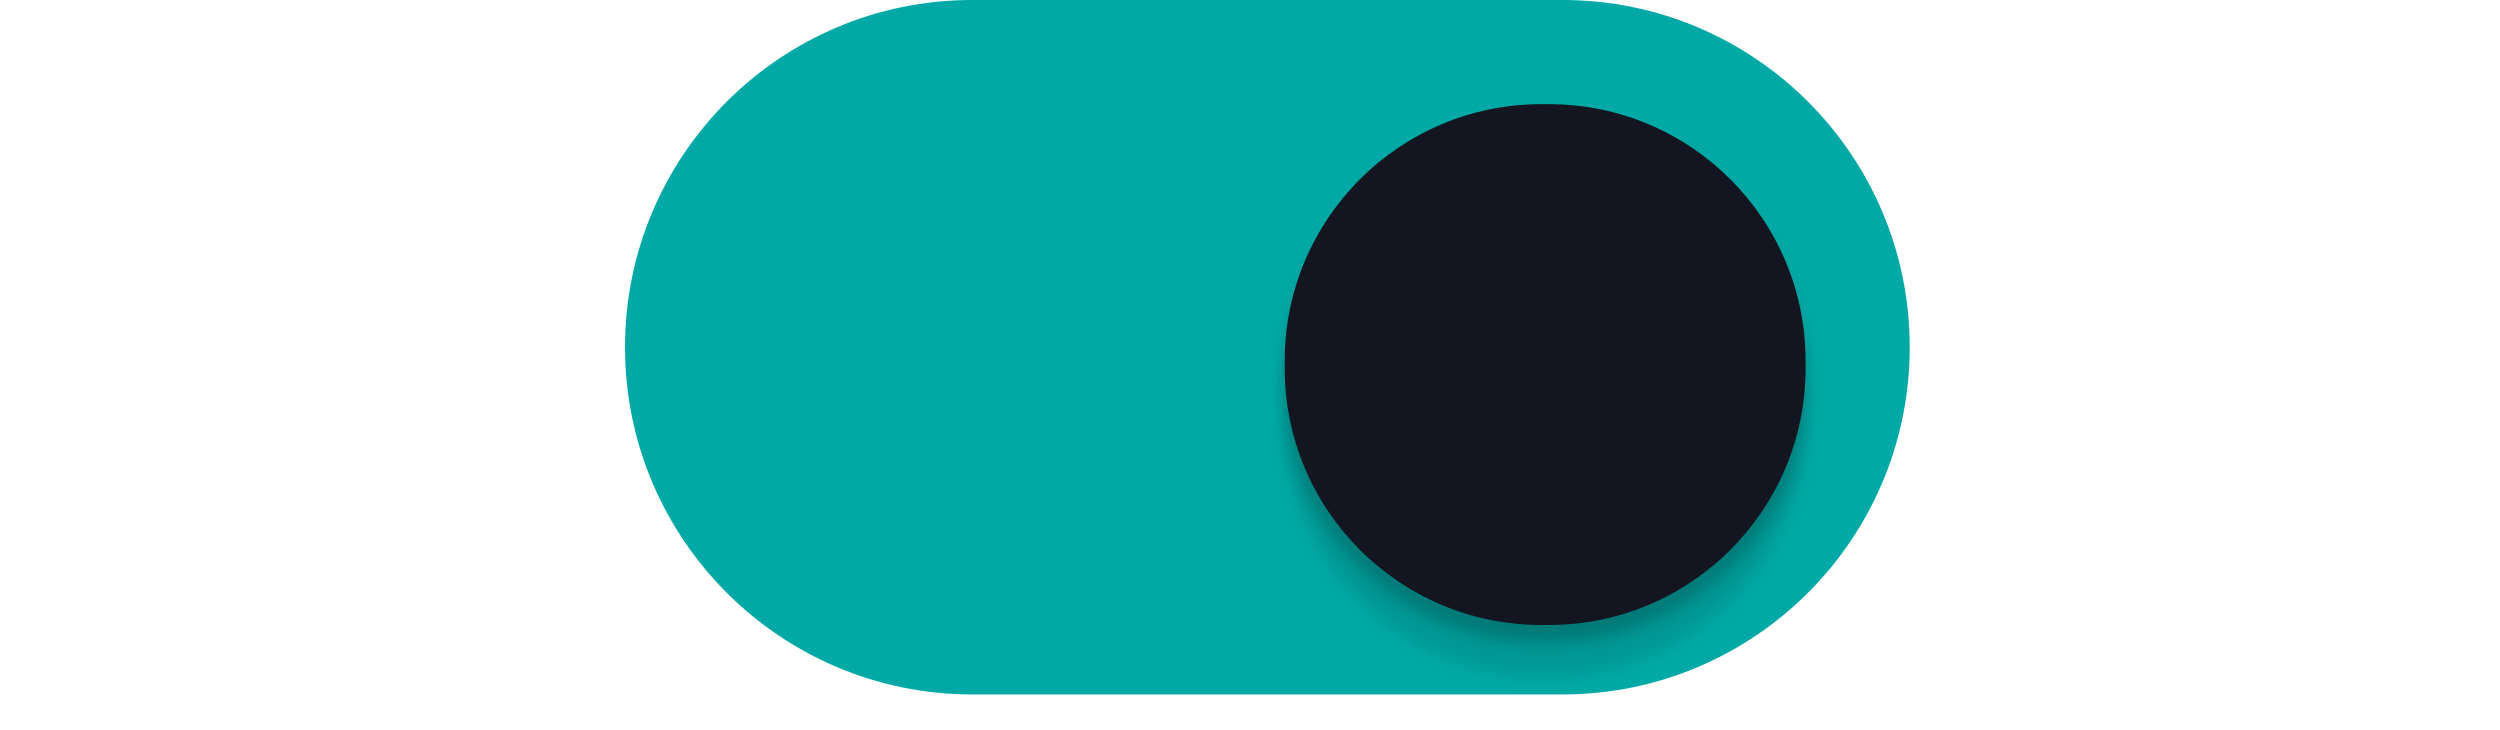
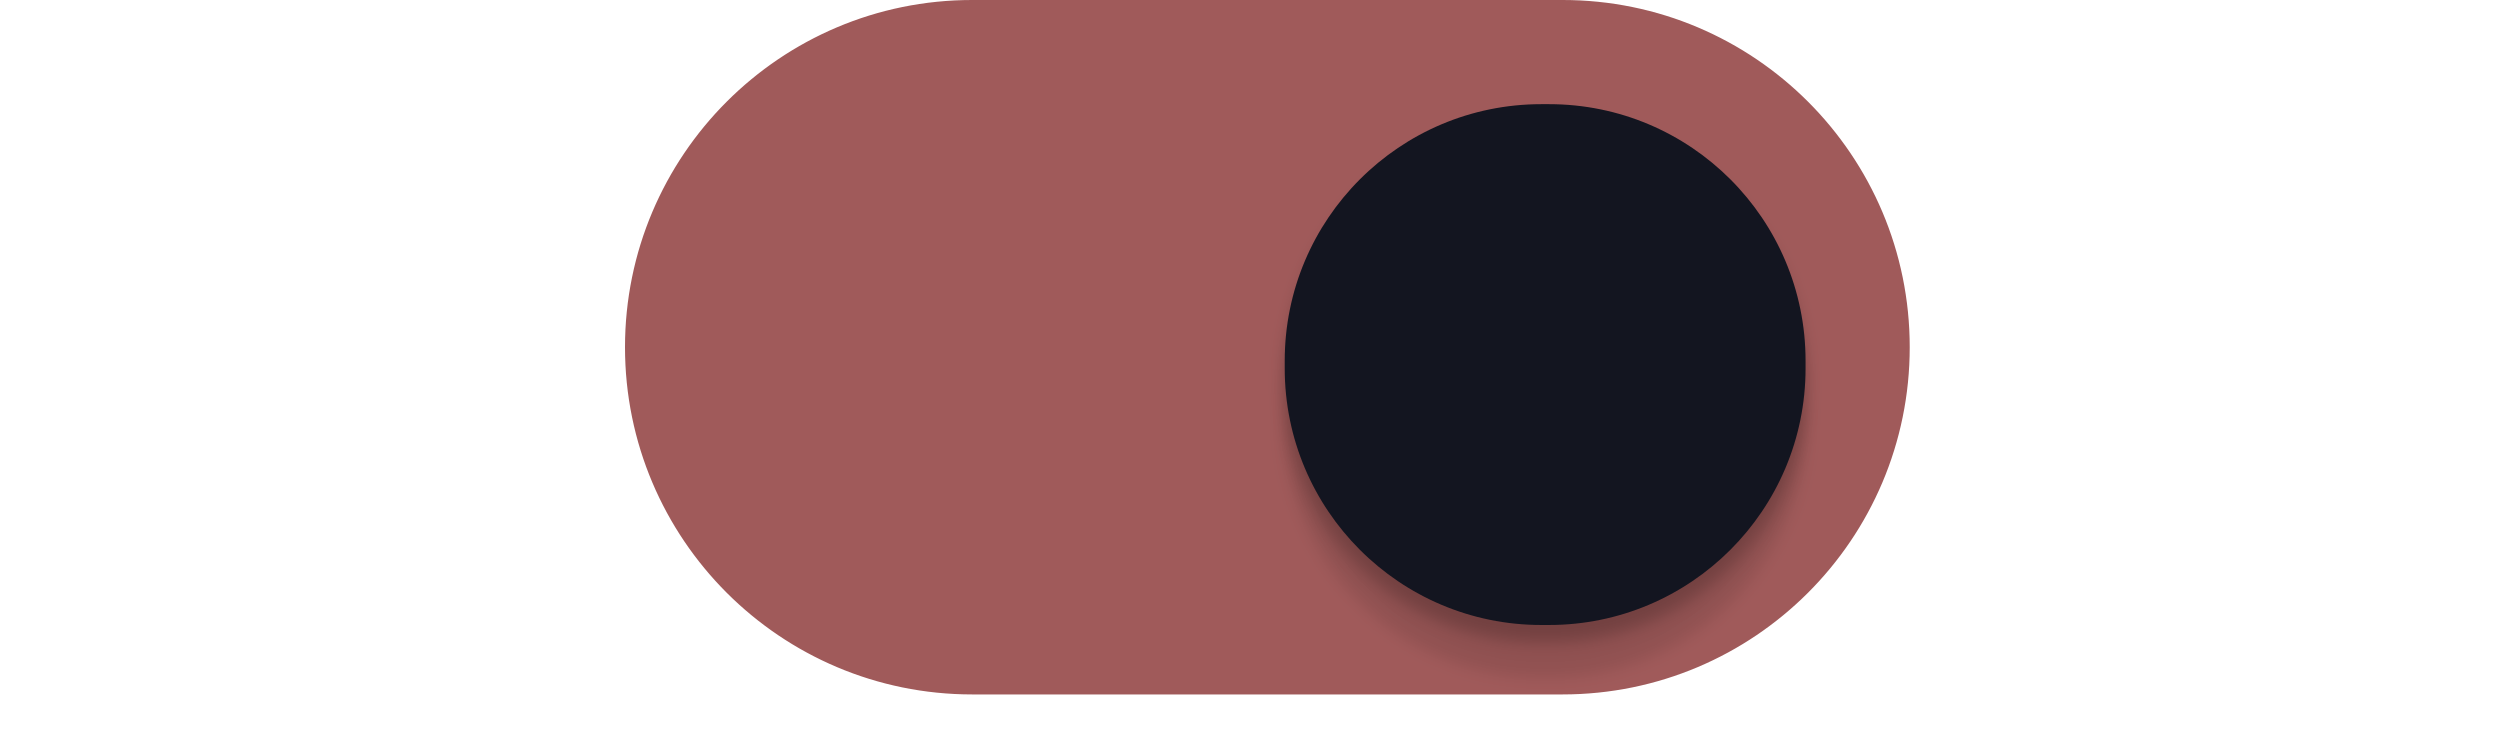
<svg xmlns="http://www.w3.org/2000/svg" xmlns:xlink="http://www.w3.org/1999/xlink" width="72" height="21" id="svg2857" version="1.1">
  <defs id="defs2859">
    <linearGradient id="linearGradient3864">
      <stop style="stop-color:#a248af;stop-opacity:1;" offset="0" id="stop3866" />
      <stop style="stop-color:#a86ab1;stop-opacity:1;" offset="1" id="stop3868" />
    </linearGradient>
    <clipPath clipPathUnits="userSpaceOnUse" id="clipPath3860">
      <rect style="opacity:0.7;color:#000000;fill:#000000;fill-opacity:1;fill-rule:nonzero;stroke:none;stroke-width:2;marker:none;visibility:visible;display:inline;overflow:visible;enable-background:new" id="rect3862" width="72" height="21" x="0" y="0" ry="10.5" />
    </clipPath>
    <linearGradient xlink:href="#linearGradient3864" id="linearGradient3870" x1="464.643" y1="783.362" x2="464.643" y2="803.362" gradientUnits="userSpaceOnUse" gradientTransform="translate(-444.6429,-782.3622)" />
    <linearGradient xlink:href="#linearGradient3864" id="linearGradient3789" gradientUnits="userSpaceOnUse" gradientTransform="translate(-444.6429,-782.3622)" x1="464.643" y1="783.362" x2="464.643" y2="803.362" />
    <linearGradient xlink:href="#linearGradient3864" id="linearGradient3808" gradientUnits="userSpaceOnUse" gradientTransform="translate(-444.6429,-782.3622)" x1="464.643" y1="783.362" x2="464.643" y2="803.362" />
    <filter style="color-interpolation-filters:sRGB" id="filter930" x="-0.036" width="1.072" y="-0.036" height="1.072">
      <feGaussianBlur stdDeviation="0.225" id="feGaussianBlur932" />
    </filter>
  </defs>
  <g id="layer1" transform="translate(-444.6429,-782.3622)">
    <path style="fill:none;fill-opacity:1" d="M 18.02,10.914 A 9.5,9.5 0 0 0 18,11.5 9.5,9.5 0 0 0 27.5,21 h 7.5 2 7.5 A 9.5,9.5 0 0 0 54,11.5 9.5,9.5 0 0 0 53.98,11.086 9.5,9.5 0 0 1 44.5,20 H 37 35 27.5 a 9.5,9.5 0 0 1 -9.48,-9.086 z" transform="translate(444.6429,782.3622)" id="path900" />
-     <path style="fill:#00a9a5;fill-opacity:1;stroke:#00a9a5;stroke-opacity:1" d="m 472.643,782.862 a 9.5,9.5 0 0 0 -9.5,9.5 9.5,9.5 0 0 0 9.5,9.5 h 7.5 2 7.5 a 9.5,9.5 0 0 0 9.5,-9.5 9.5,9.5 0 0 0 -9.5,-9.5 h -7.5 -2 z" id="path872" />
+     <path style="fill:#a05a5a;fill-opacity:1;stroke:#a05a5a;stroke-opacity:1" d="m 472.643,782.862 a 9.5,9.5 0 0 0 -9.5,9.5 9.5,9.5 0 0 0 9.5,9.5 h 7.5 2 7.5 a 9.5,9.5 0 0 0 9.5,-9.5 9.5,9.5 0 0 0 -9.5,-9.5 h -7.5 -2 z" id="path872" />
    <rect style="color:#000000;display:inline;overflow:visible;visibility:visible;opacity:1;fill:#000000;fill-opacity:0.1;fill-rule:nonzero;stroke:none;stroke-width:1.765;stroke-opacity:1;marker:none;filter:url(#filter930);enable-background:new" id="rect934" width="15" height="15" x="481.643" y="786.862" ry="7.392" />
    <rect ry="7.392" y="785.862" x="481.643" height="15" width="15" id="rect912" style="color:#000000;display:inline;overflow:visible;visibility:visible;opacity:1;fill:#000000;fill-opacity:0.2;fill-rule:nonzero;stroke:none;stroke-width:1.765;stroke-opacity:1;marker:none;filter:url(#filter930);enable-background:new" />
    <rect style="color:#000000;display:inline;overflow:visible;visibility:visible;opacity:1;fill:#131520;fill-opacity:1;fill-rule:nonzero;stroke:none;stroke-width:1.765;stroke-opacity:1;marker:none;enable-background:new" id="rect3872" width="15" height="15" x="481.643" y="785.362" ry="7.392" />
    <path style="fill:none;fill-opacity:1" d="M 27.5,1 A 9.5,9.5 0 0 0 18,10.5 9.5,9.5 0 0 0 18.02,10.914 9.5,9.5 0 0 1 27.5,2 h 7.5 2 7.5 A 9.5,9.5 0 0 1 53.98,11.086 9.5,9.5 0 0 0 54,10.5 9.5,9.5 0 0 0 44.5,1 H 37 35 Z" transform="translate(444.6429,782.3622)" id="path902" />
    <path style="color:#000000;display:inline;overflow:visible;visibility:visible;opacity:1;fill:none;fill-opacity:0.2;fill-rule:nonzero;stroke:none;stroke-width:1.765;stroke-opacity:1;marker:none;enable-background:new" d="M 44.393,3 C 40.297,3 37,6.297 37,10.393 v 0.215 C 37,10.74 37.013,10.869 37.02,11 37.224,7.09 40.43,4 44.393,4 h 0.215 c 3.963,0 7.169,3.09 7.373,7 C 51.987,10.869 52,10.74 52,10.607 V 10.393 C 52,6.297 48.703,3 44.607,3 Z" transform="translate(444.6429,782.3622)" id="rect936" />
  </g>
</svg>
